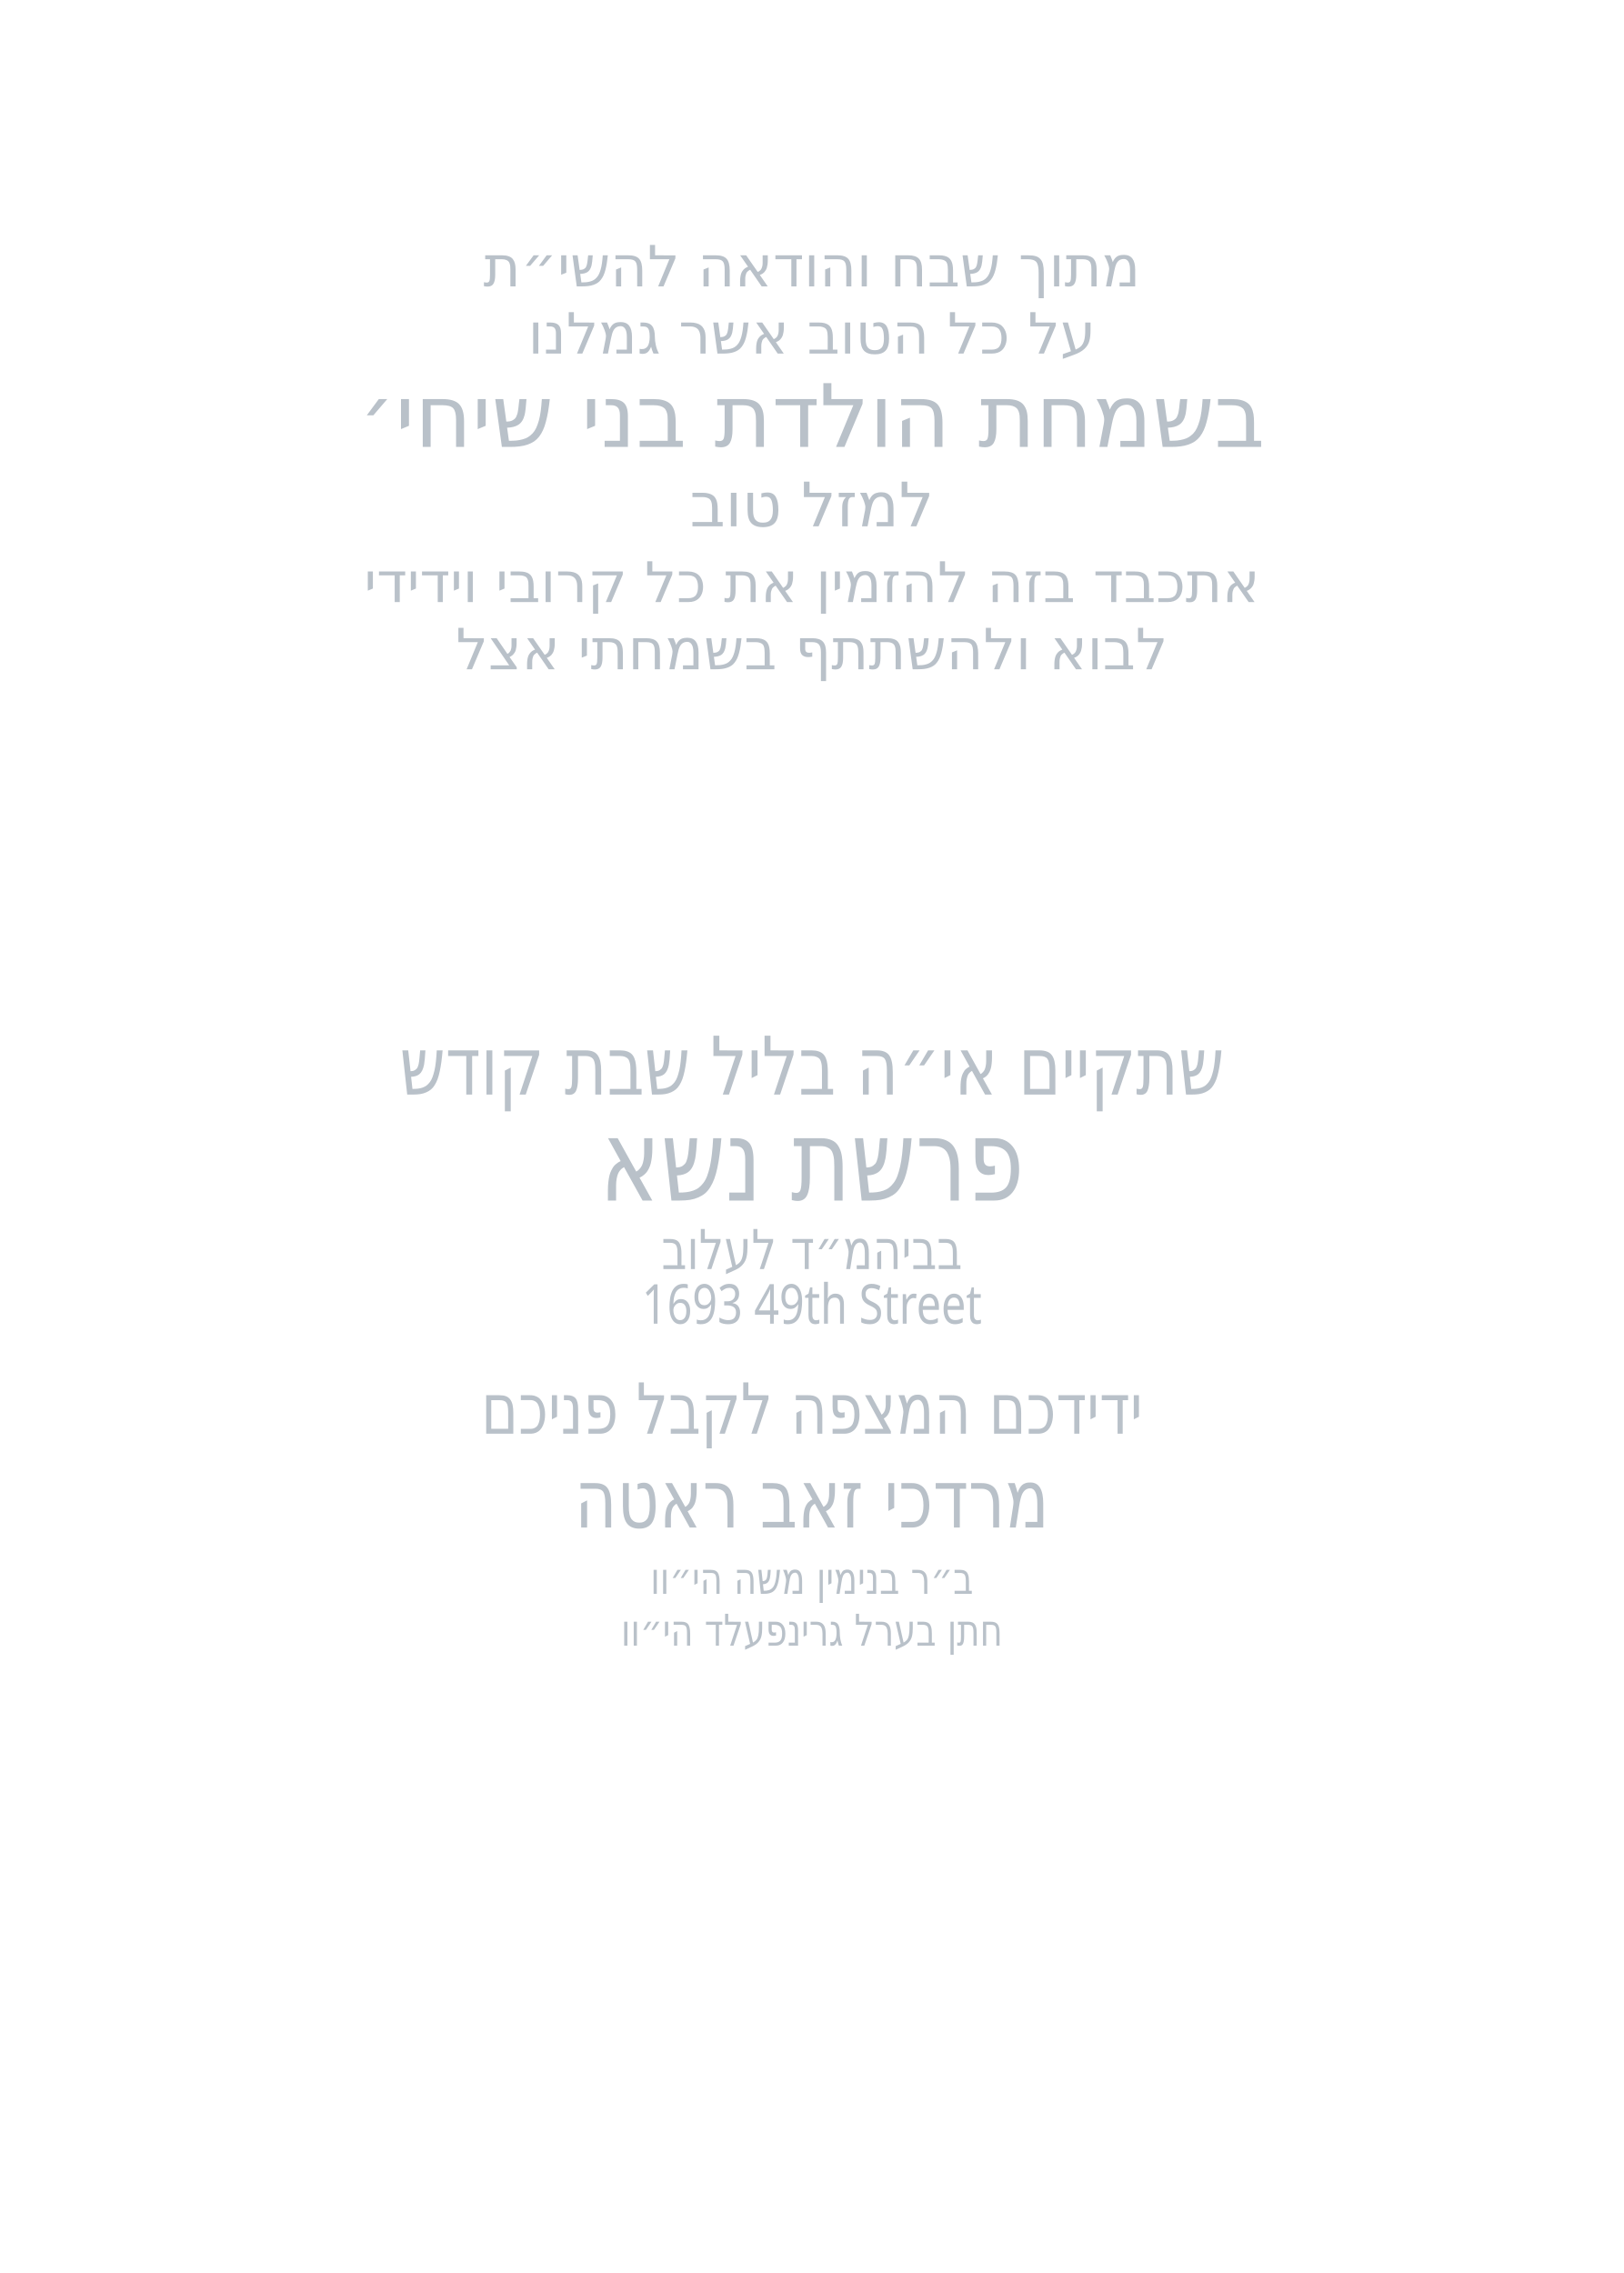
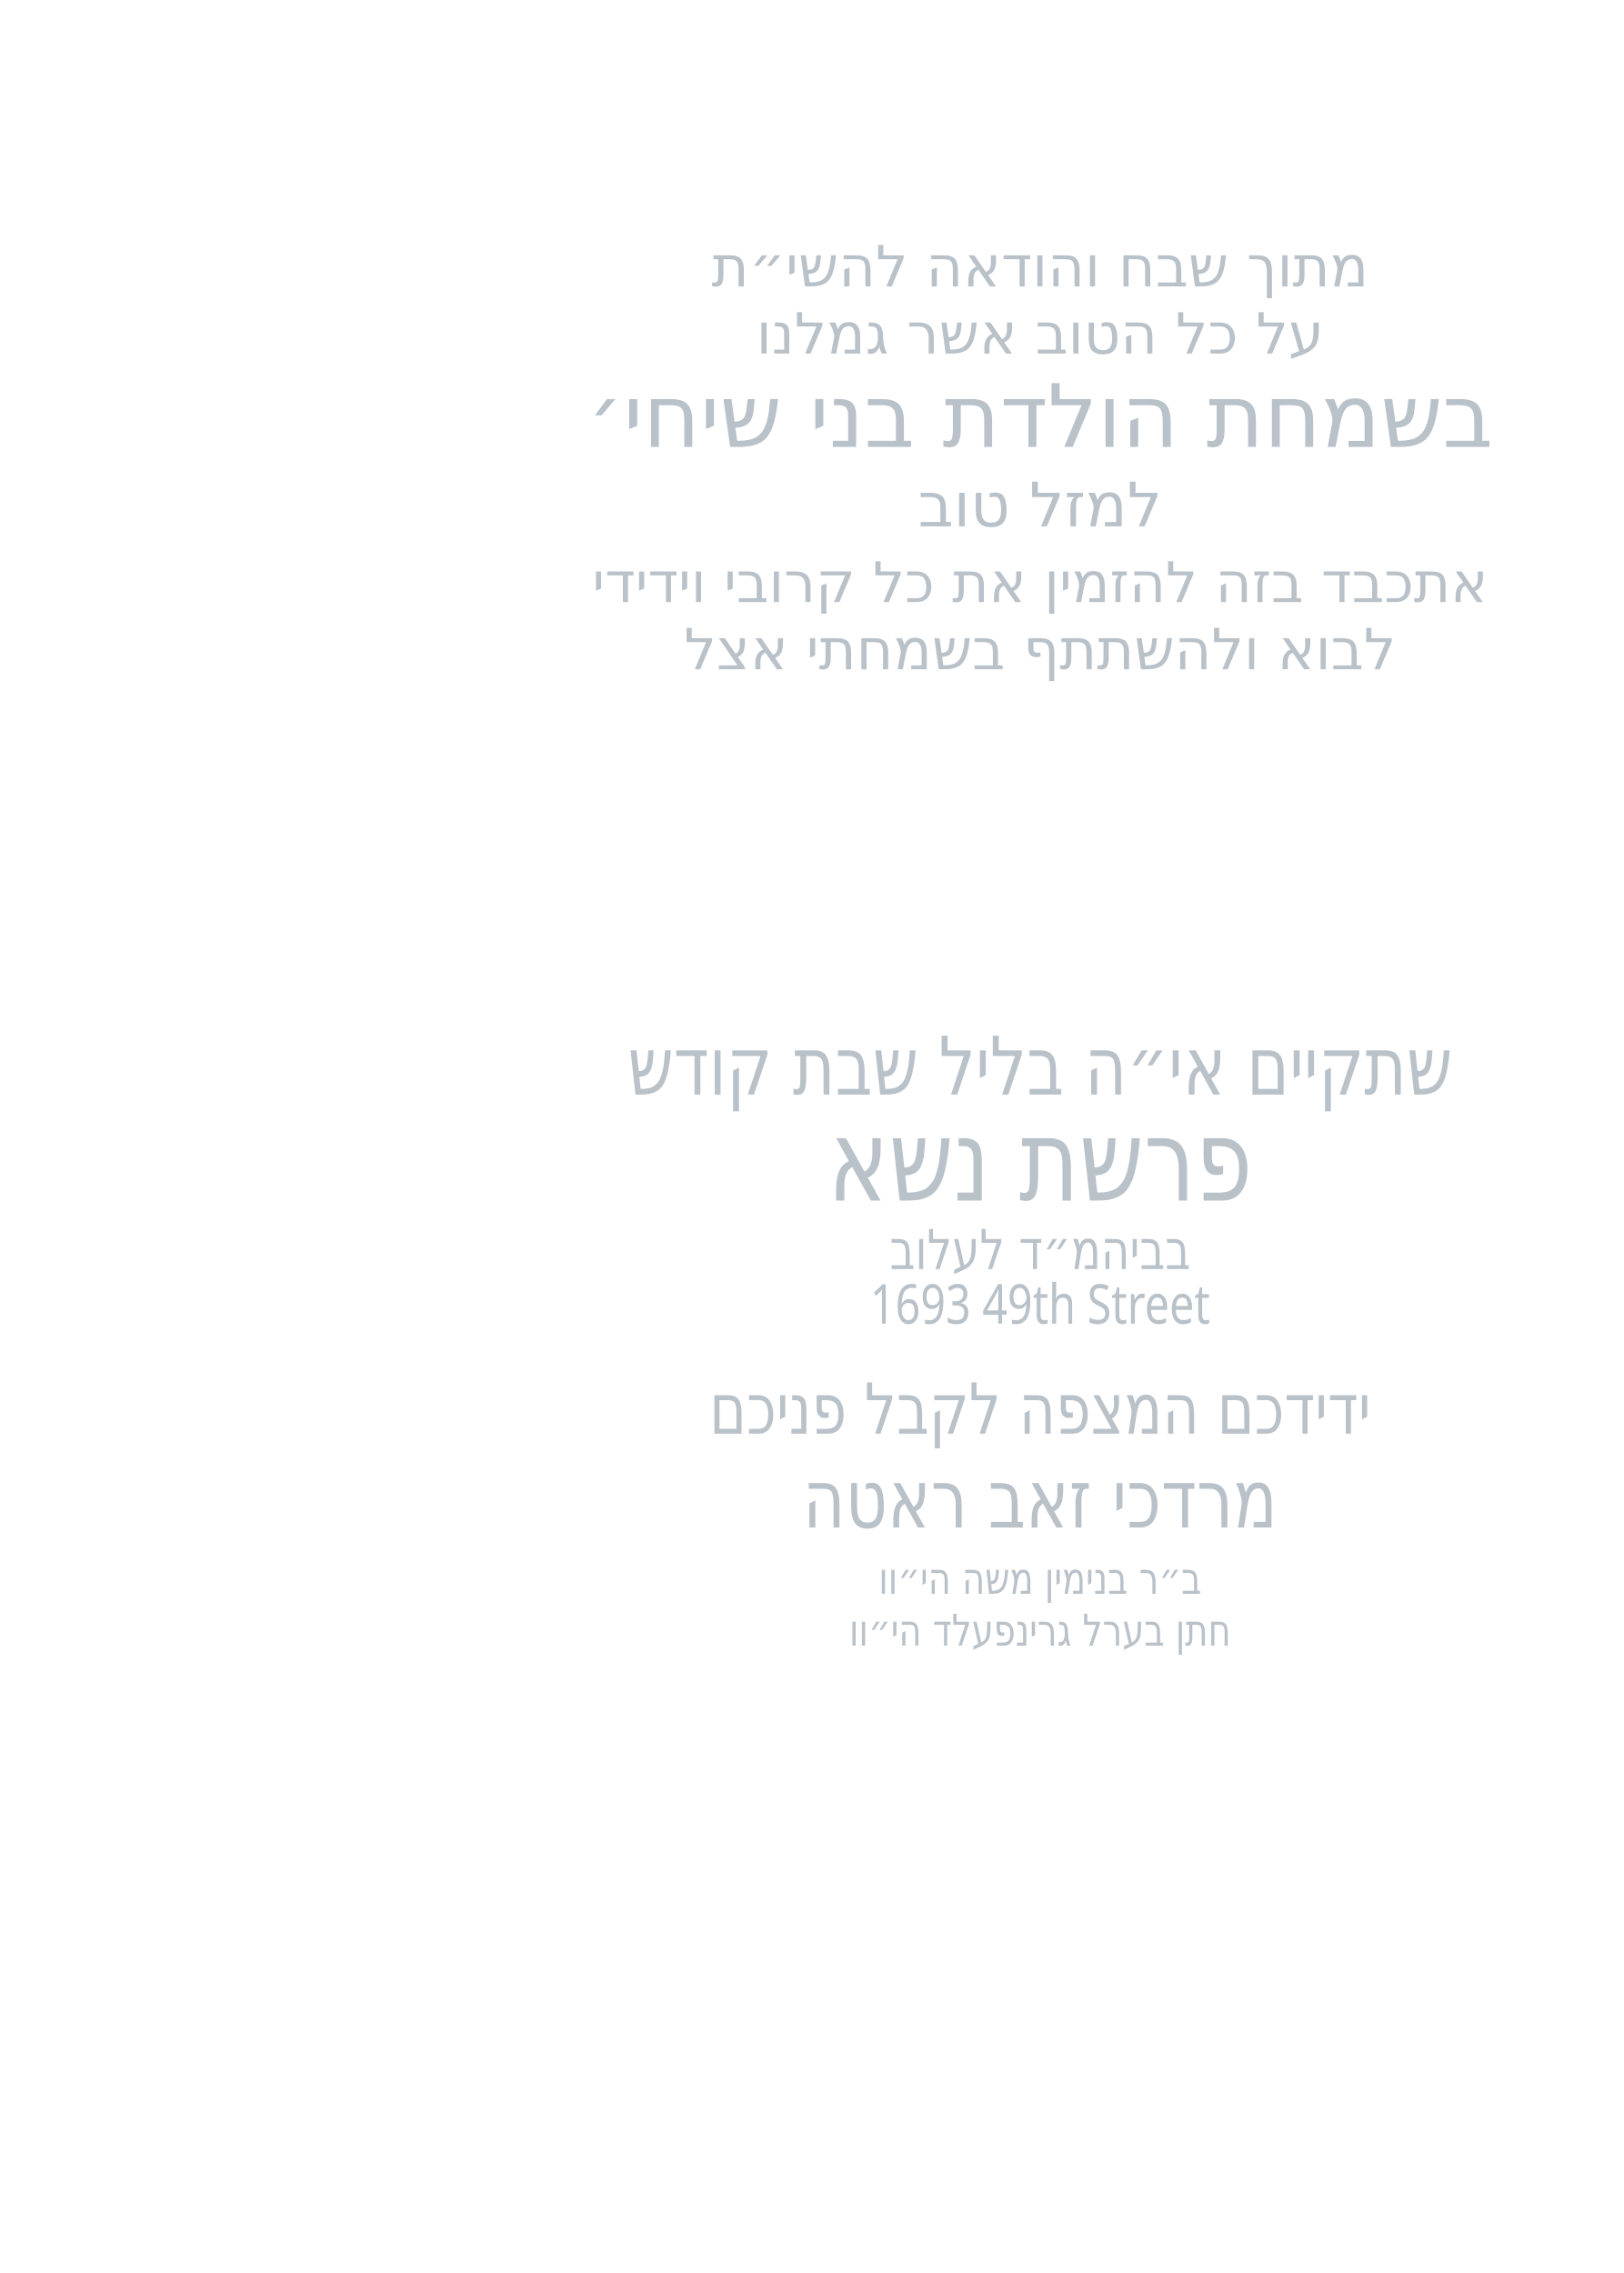
<svg xmlns="http://www.w3.org/2000/svg" id="Layer_1" data-name="Layer 1" viewBox="0 0 360 504">
-   <text transform="translate(180 63.5) scale(1 1)" text-anchor="middle" fill="#b9c1c9" font-family="Secular One" font-size="12.6">
+   <text transform="translate(230.6 63.5) scale(1 1)" text-anchor="middle" fill="#b9c1c9" font-family="Secular One" font-size="12.6">
    <tspan x="0" y="0">מתוך שבח והודאה להשי״ת</tspan>
  </text>
-   <text transform="translate(180 78.4) scale(1 1)" text-anchor="middle" fill="#b9c1c9" font-family="Secular One" font-size="12.6">
+   <text transform="translate(230.6 78.4) scale(1 1)" text-anchor="middle" fill="#b9c1c9" font-family="Secular One" font-size="12.6">
    <tspan x="0" y="0">על כל הטוב אשר גמלנו</tspan>
  </text>
-   <text transform="translate(180 99.1) scale(1 1)" text-anchor="middle" fill="#b9c1c9" font-family="Secular One" font-size="19.4">
+   <text transform="translate(230.6 99.1) scale(1 1)" text-anchor="middle" fill="#b9c1c9" font-family="Secular One" font-size="19.4">
    <tspan x="0" y="0">בשמחת הולדת בני שיחי׳</tspan>
  </text>
-   <text transform="translate(180 116.7) scale(1 1)" text-anchor="middle" fill="#b9c1c9" font-family="Secular One" font-size="13.6">
+   <text transform="translate(230.6 116.7) scale(1 1)" text-anchor="middle" fill="#b9c1c9" font-family="Secular One" font-size="13.6">
    <tspan x="0" y="0">למזל טוב</tspan>
  </text>
-   <text transform="translate(180 133.5) scale(1 1)" text-anchor="middle" fill="#b9c1c9" font-family="Secular One" font-size="12.4">
+   <text transform="translate(230.6 133.5) scale(1 1)" text-anchor="middle" fill="#b9c1c9" font-family="Secular One" font-size="12.4">
    <tspan x="0" y="0">אתכבד בזה להזמין את כל קרובי וידידי</tspan>
  </text>
-   <text transform="translate(180 148.4) scale(1 1)" text-anchor="middle" fill="#b9c1c9" font-family="Secular One" font-size="12.6">
+   <text transform="translate(230.6 148.4) scale(1 1)" text-anchor="middle" fill="#b9c1c9" font-family="Secular One" font-size="12.6">
    <tspan x="0" y="0">לבוא ולהשתתף בשמחתי אצל</tspan>
  </text>
-   <text transform="translate(180 242.7) scale(.8 1)" text-anchor="middle" fill="#b9c1c9" font-family="Secular One" font-size="17.9">
+   <text transform="translate(230.6 242.7) scale(.8 1)" text-anchor="middle" fill="#b9c1c9" font-family="Secular One" font-size="17.9">
    <tspan x="0" y="0">שתקיים אי״ה בליל שבת קודש</tspan>
  </text>
  <g id="parsha*">
-     <text transform="translate(180 266.2) scale(.8 1)" text-anchor="middle" fill="#b9c1c9" font-family="Secular One" font-size="25.3">
+     <text transform="translate(230.6 266.2) scale(.8 1)" text-anchor="middle" fill="#b9c1c9" font-family="Secular One" font-size="25.3">
      <tspan x="0" y="0">פרשת נשא</tspan>
    </text>
  </g>
  <g id="location*">
-     <text transform="translate(180 281.4) scale(.8 1)" text-anchor="middle" fill="#b9c1c9" font-family="Secular One" font-size="12.2">
+     <text transform="translate(230.6 281.4) scale(.8 1)" text-anchor="middle" fill="#b9c1c9" font-family="Secular One" font-size="12.2">
      <tspan x="0" y="0">בביהמ״ד לעלוב</tspan>
    </text>
  </g>
  <g id="street*">
-     <text transform="translate(180 293.5) scale(.8 1)" text-anchor="middle" fill="#b9c1c9" font-family="Secular One" font-size="12.2">
+     <text transform="translate(230.6 293.5) scale(.8 1)" text-anchor="middle" fill="#b9c1c9" font-family="Secular One" font-size="12.2">
      <tspan x="0" y="0">1693 49th Street</tspan>
    </text>
  </g>
  <g id="greeting*">
-     <text transform="translate(180 317.9) scale(.8 1)" text-anchor="middle" fill="#b9c1c9" font-family="Secular One" font-size="15.6">
+     <text transform="translate(230.6 317.9) scale(.8 1)" text-anchor="middle" fill="#b9c1c9" font-family="Secular One" font-size="15.6">
      <tspan x="0" y="0">ידידכם המצפה לקבל פניכם</tspan>
    </text>
  </g>
  <g id="host_name*">
-     <text transform="translate(180 338.7) scale(.8 1)" text-anchor="middle" fill="#b9c1c9" font-family="Secular One" font-size="18">
+     <text transform="translate(230.6 338.7) scale(.8 1)" text-anchor="middle" fill="#b9c1c9" font-family="Secular One" font-size="18">
      <tspan x="0" y="0">מרדכי זאב ראטה</tspan>
    </text>
  </g>
  <g id="father_name_1*">
-     <text transform="translate(180 353.4) scale(.8 1)" text-anchor="middle" fill="#b9c1c9" font-family="Secular One" font-size="9.7">
+     <text transform="translate(230.6 353.4) scale(.8 1)" text-anchor="middle" fill="#b9c1c9" font-family="Secular One" font-size="9.7">
      <tspan x="0" y="0">ב״ר בנימין משה הי״וו</tspan>
    </text>
  </g>
  <g id="father_name_2*">
-     <text transform="translate(180 364.9) scale(.8 1)" text-anchor="middle" fill="#b9c1c9" font-family="Secular One" font-size="9.7">
+     <text transform="translate(230.6 364.9) scale(.8 1)" text-anchor="middle" fill="#b9c1c9" font-family="Secular One" font-size="9.7">
      <tspan x="0" y="0">חתן בערל גרינפעלד הי״וו</tspan>
    </text>
  </g>
</svg>
